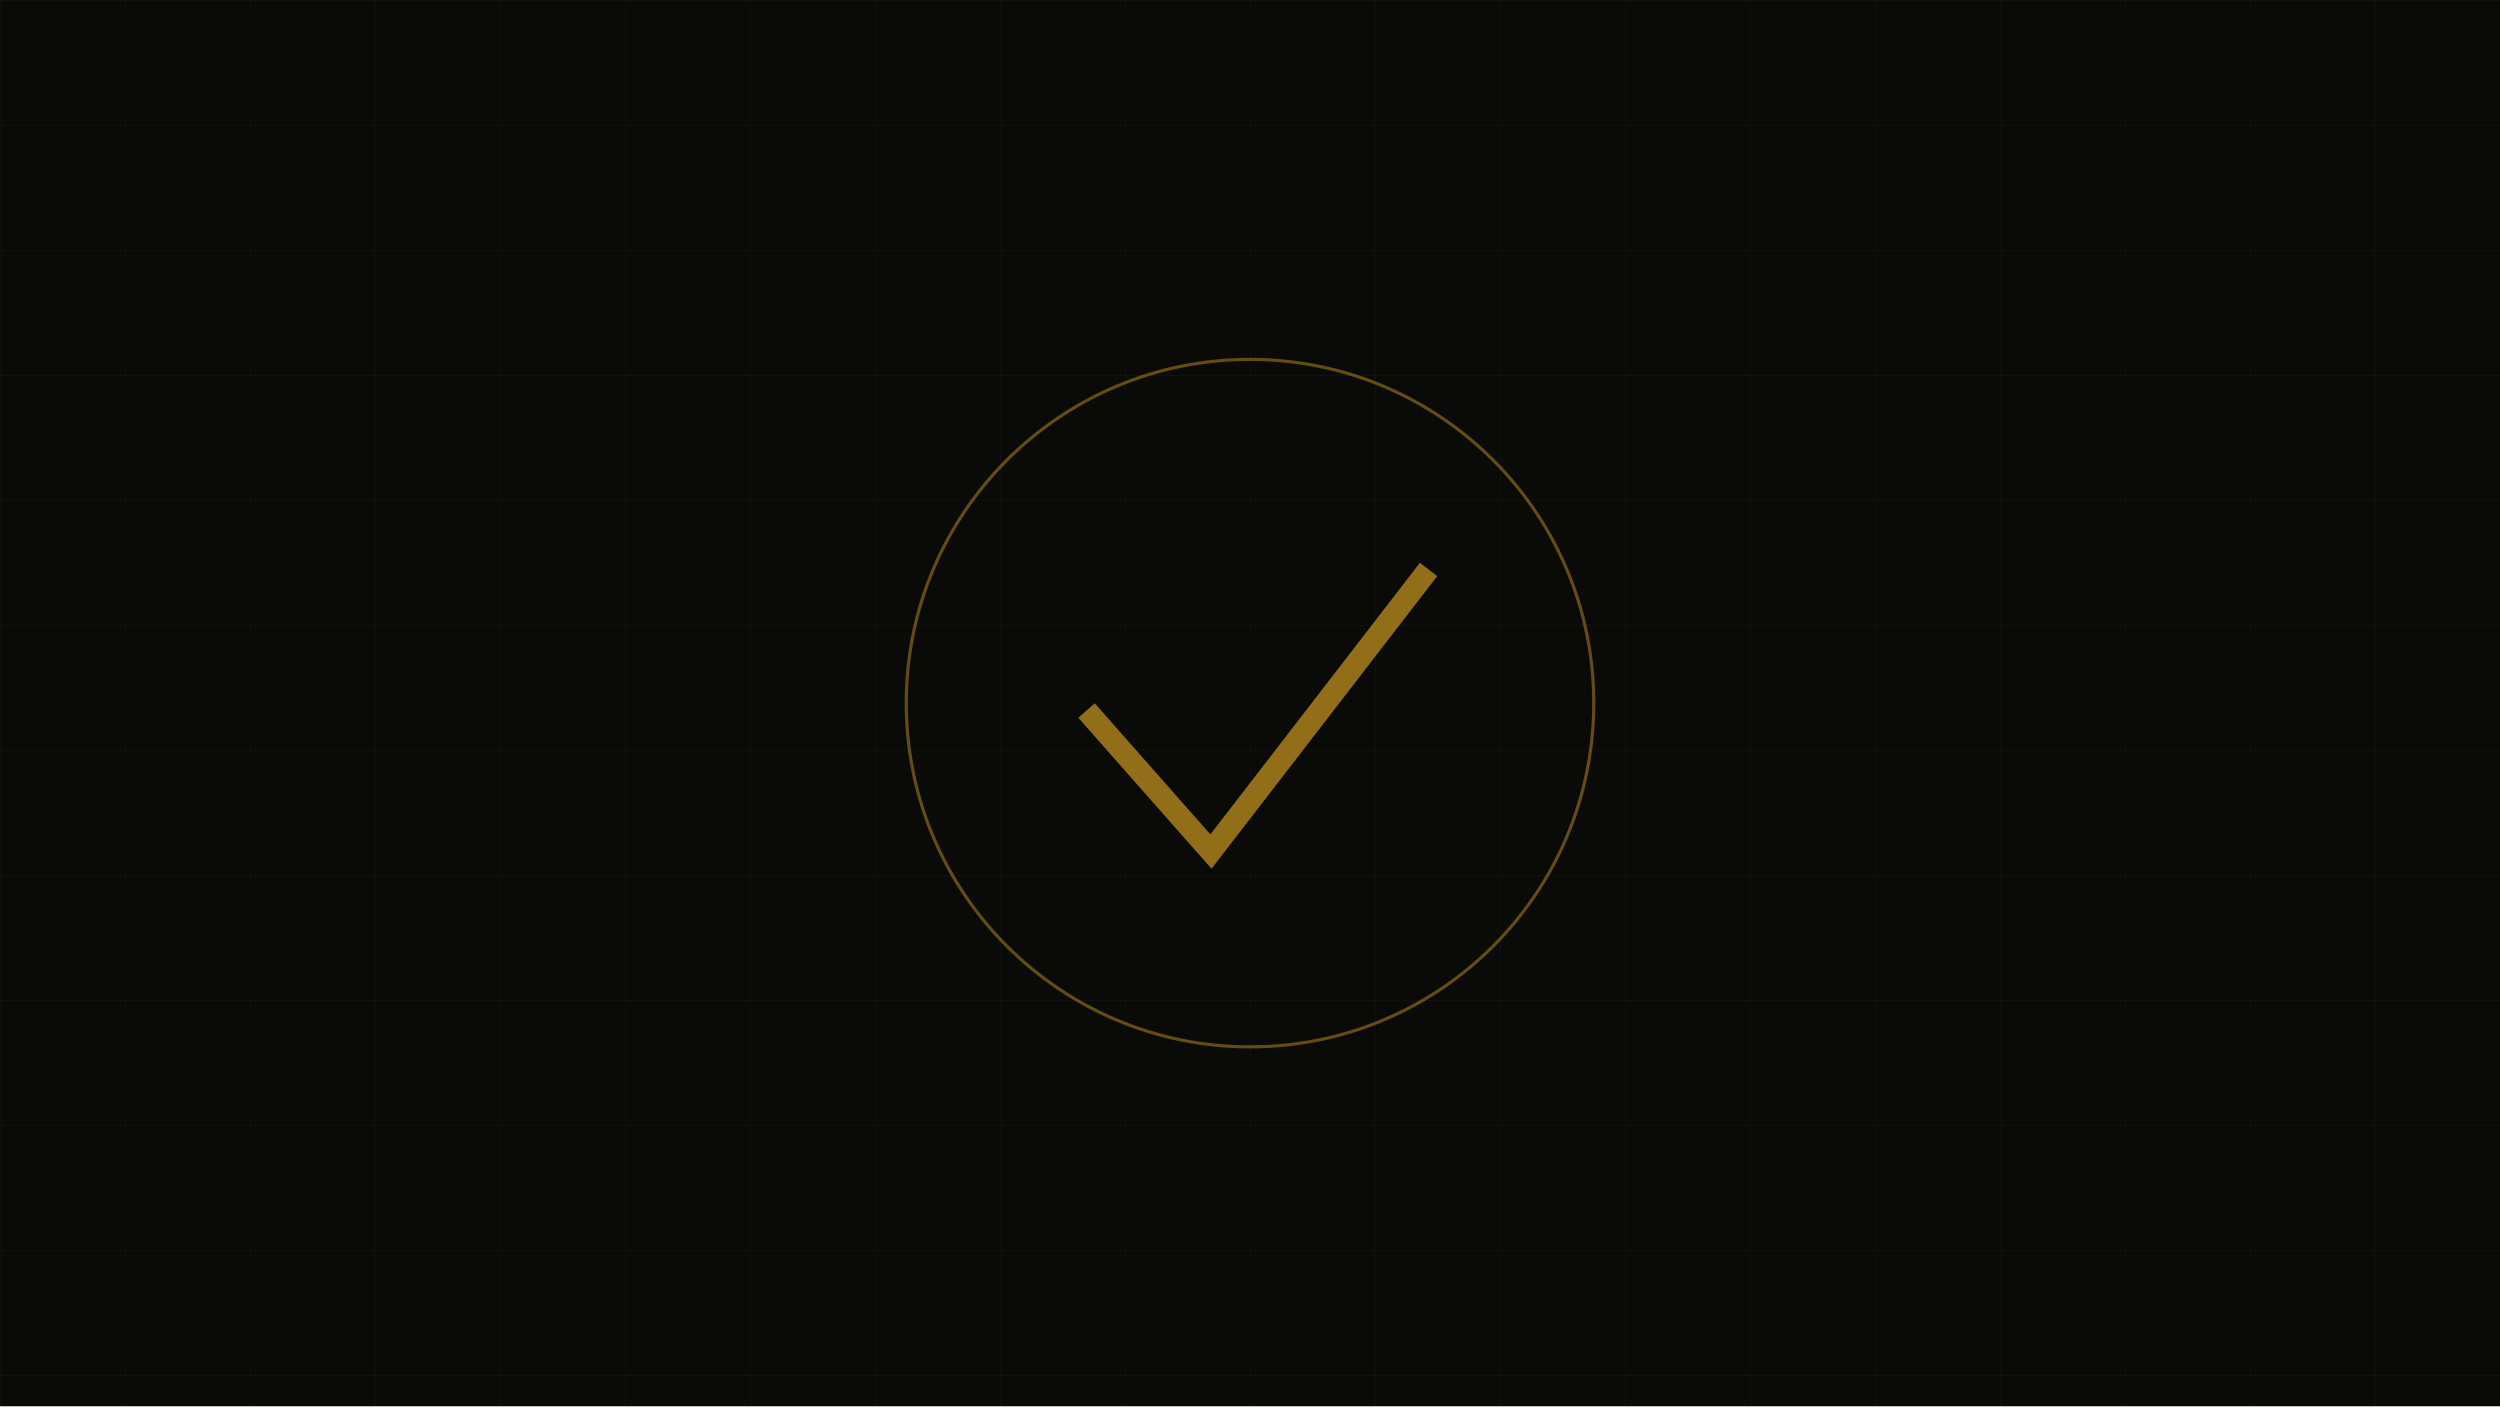
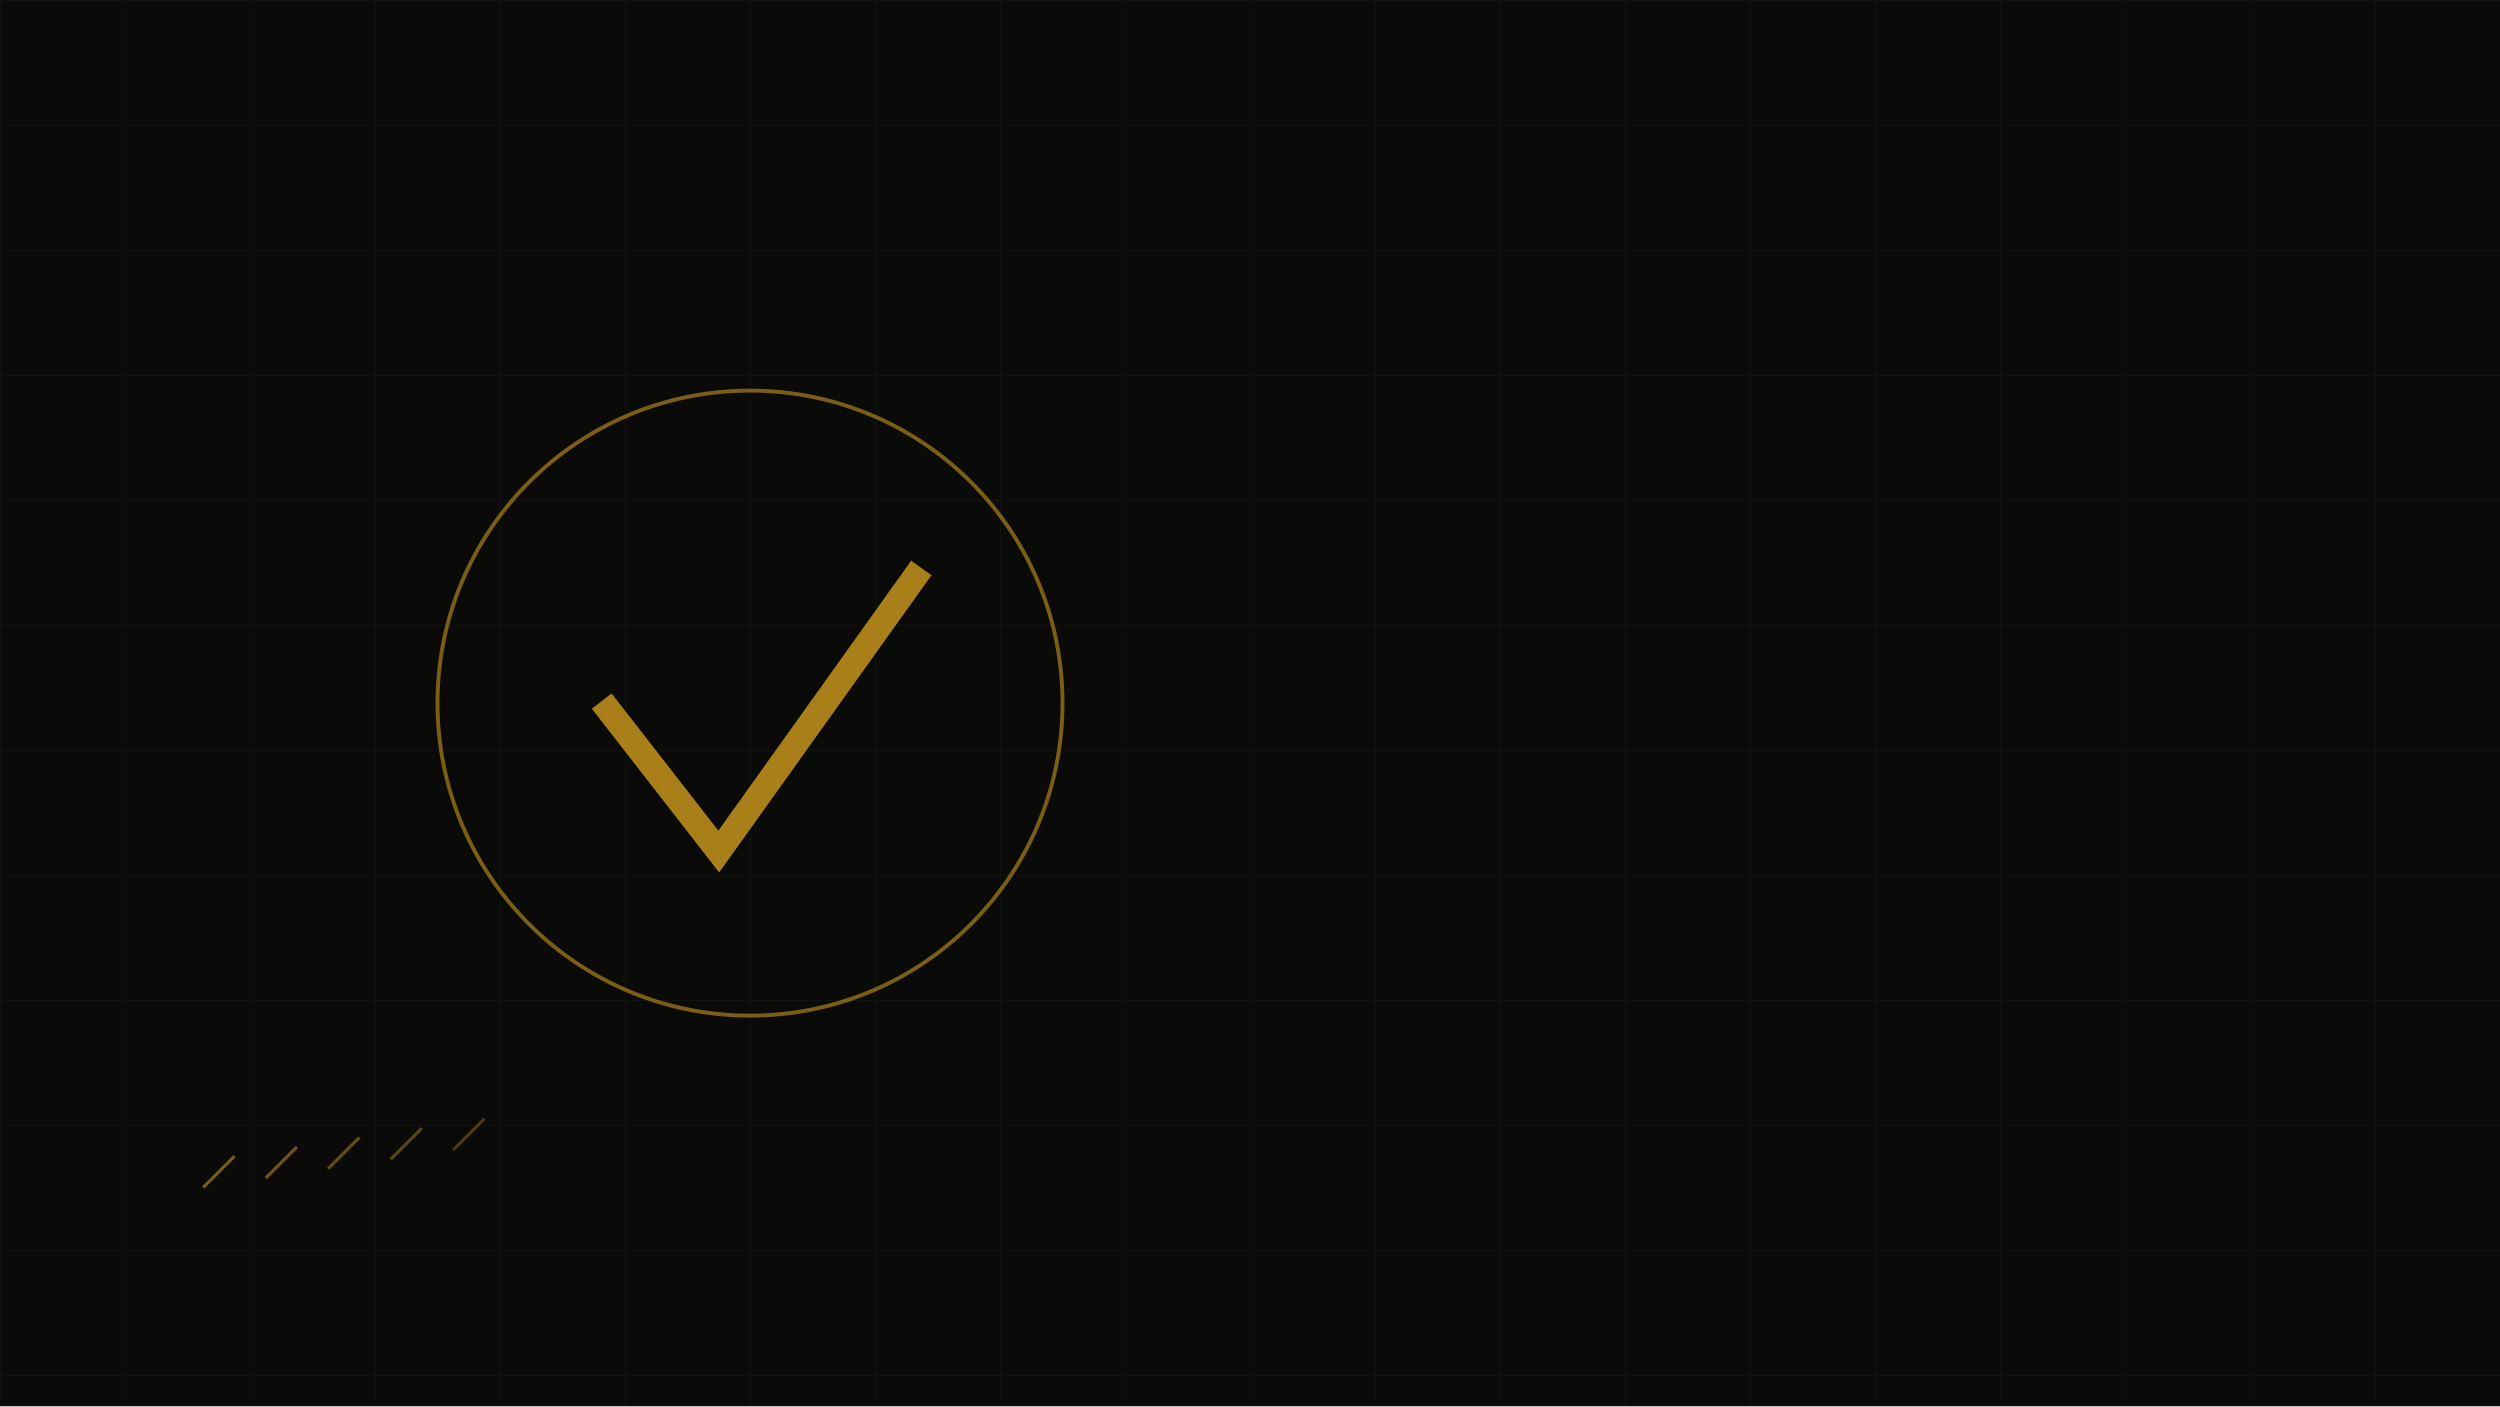
<svg xmlns="http://www.w3.org/2000/svg" viewBox="0 0 1600 900" preserveAspectRatio="xMidYMid slice">
  <rect width="1600" height="900" fill="#0a0a09" />
  <defs>
    <pattern id="g" width="80" height="80" patternUnits="userSpaceOnUse">
      <path d="M80 0H0V80" fill="none" stroke="#1a1a18" stroke-width="1" />
    </pattern>
  </defs>
-   <rect width="1600" height="900" fill="url(#g)" opacity="0.5" />
-   <circle cx="800" cy="450" r="220" fill="none" stroke="#ecb121" stroke-width="2" opacity="0.4" />
-   <path d="M700 460 L775 545 L910 370" fill="none" stroke="#ecb121" stroke-width="14" opacity="0.6" stroke-linecap="square" />
+   <rect width="1600" height="900" fill="url(#g)" opacity="0.6" />
+   <circle cx="480" cy="450" r="200" fill="none" stroke="#ecb121" stroke-width="2.5" opacity="0.5" />
+   <path d="M390 455 L460 545 L585 370" fill="none" stroke="#ecb121" stroke-width="16" opacity="0.7" stroke-linecap="square" />
+   <line x1="130" y1="760" x2="150" y2="740" stroke="#ecb121" stroke-width="2" opacity="0.5" />
+   <line x1="170" y1="754" x2="190" y2="734" stroke="#ecb121" stroke-width="2" opacity="0.45" />
+   <line x1="210" y1="748" x2="230" y2="728" stroke="#ecb121" stroke-width="2" opacity="0.4" />
+   <line x1="250" y1="742" x2="270" y2="722" stroke="#ecb121" stroke-width="2" opacity="0.35" />
+   <line x1="290" y1="736" x2="310" y2="716" stroke="#ecb121" stroke-width="2" opacity="0.3" />
</svg>
